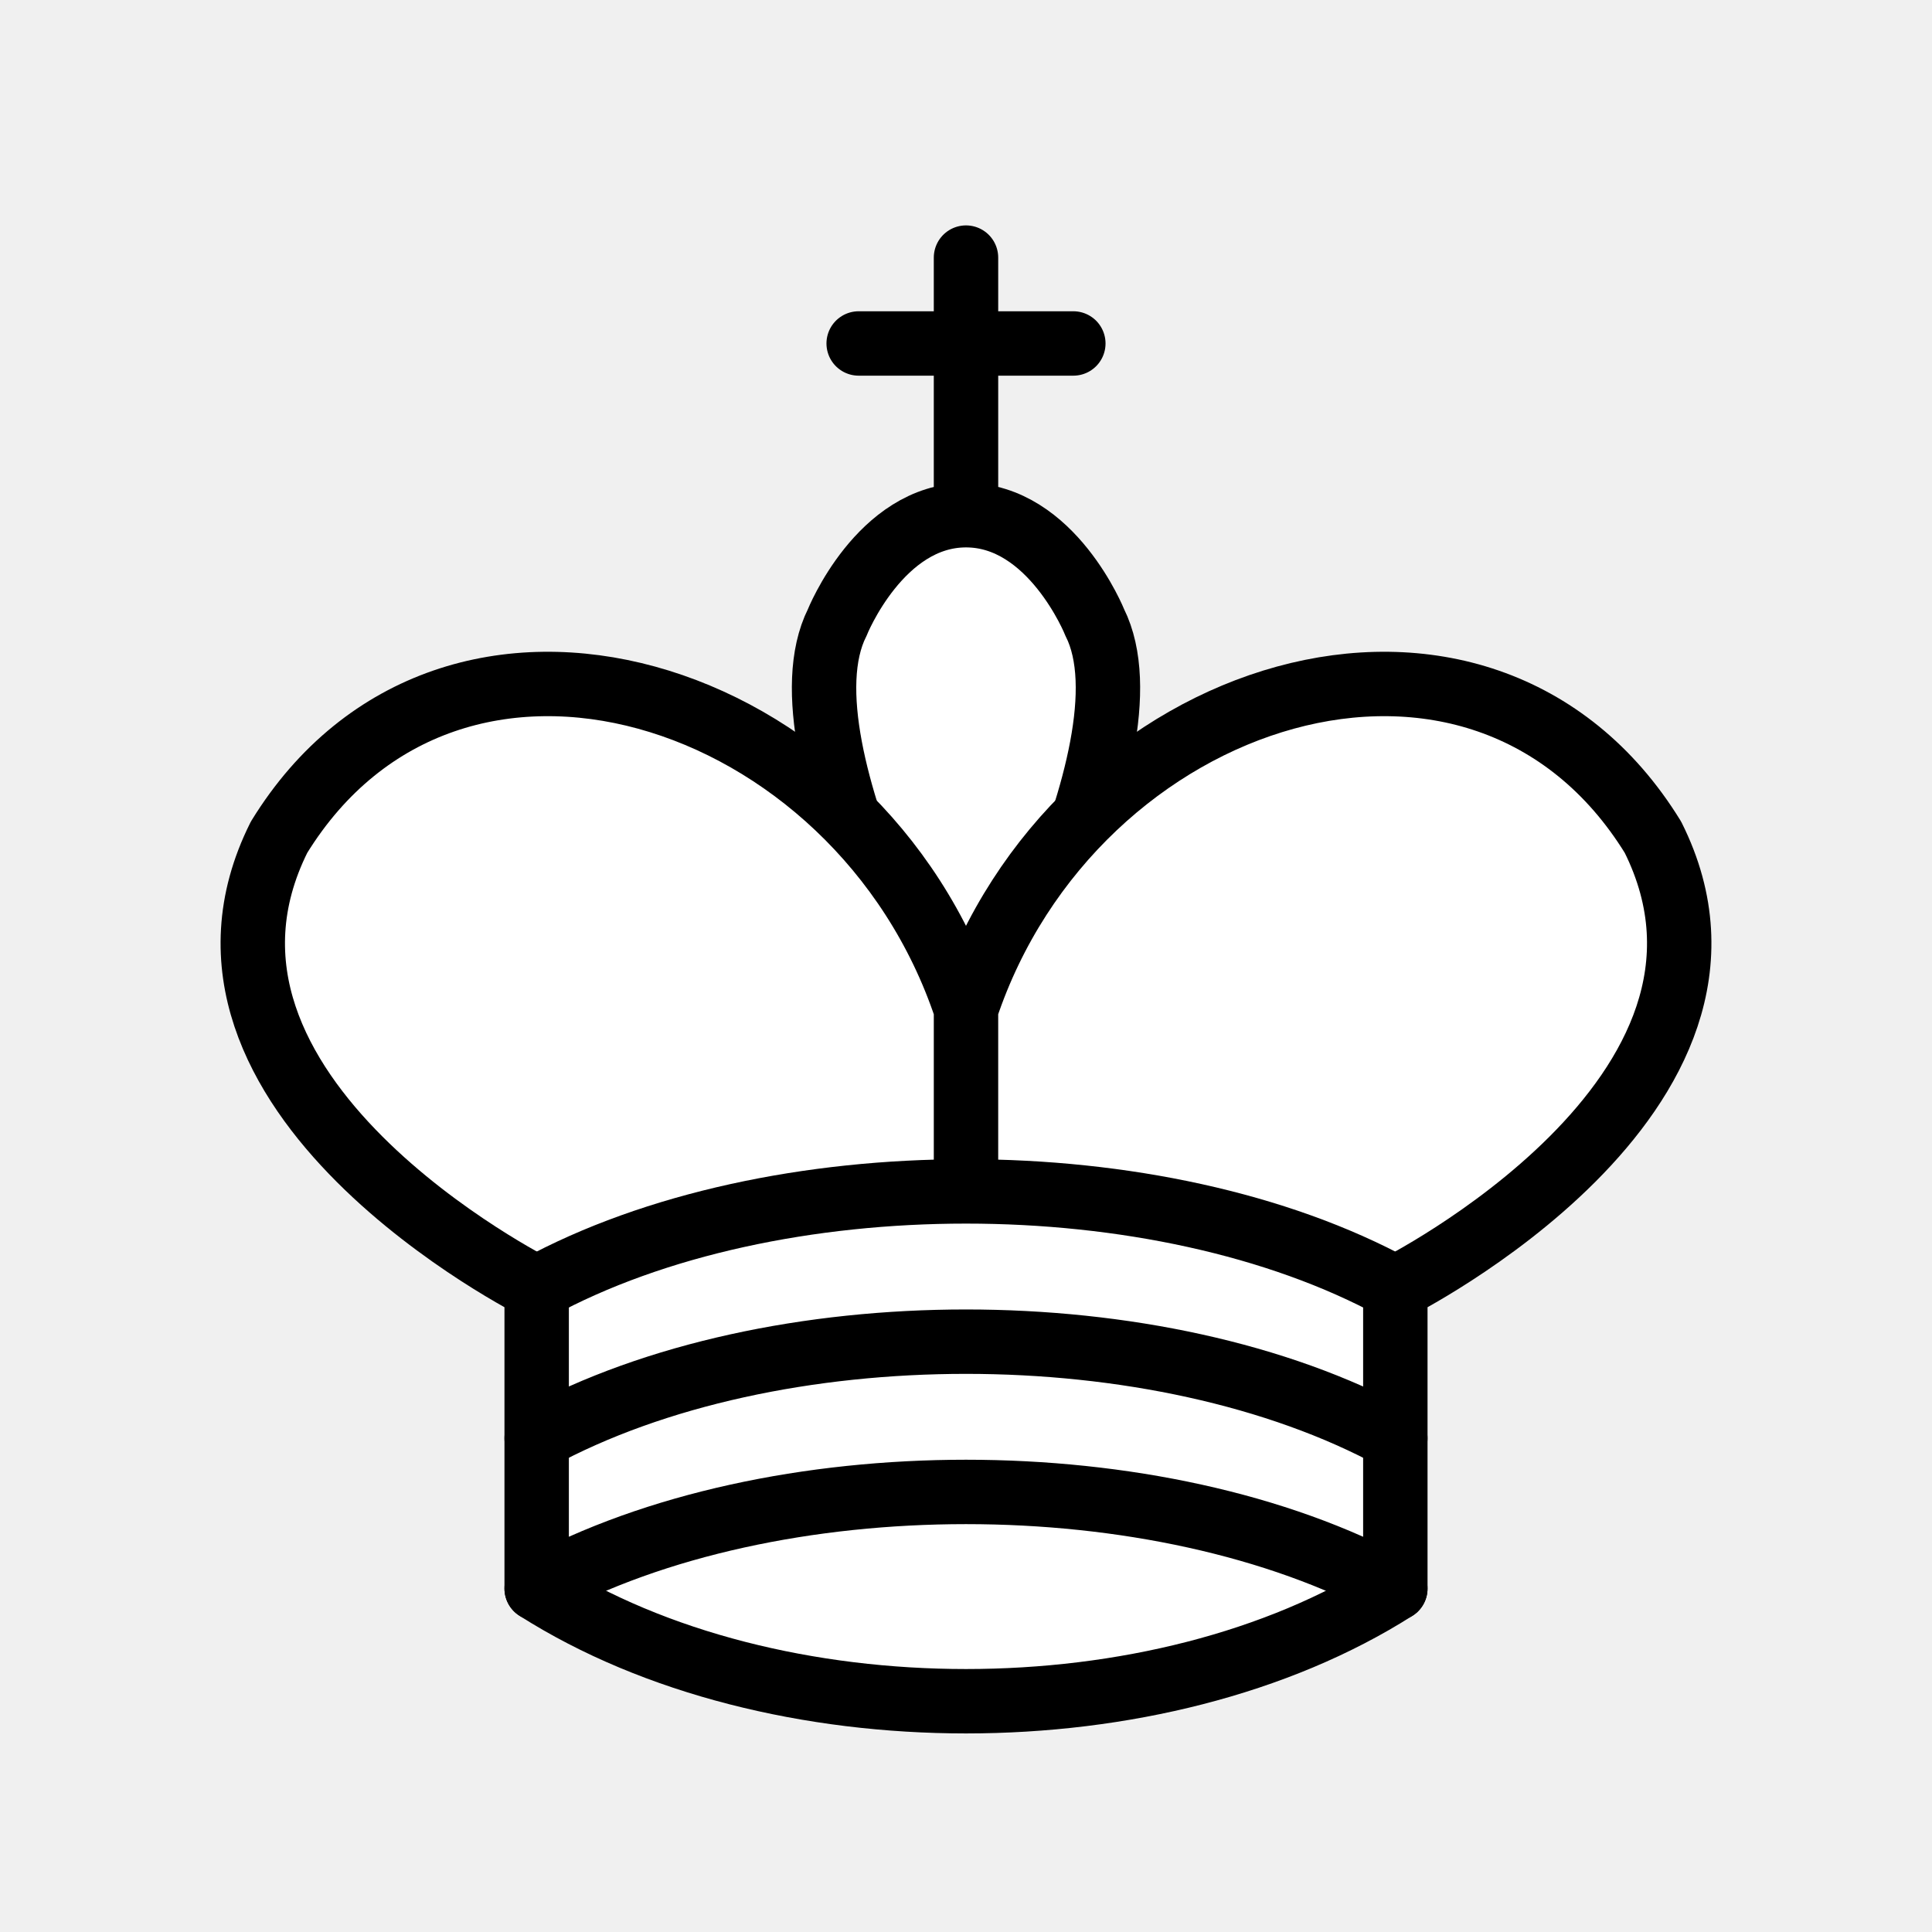
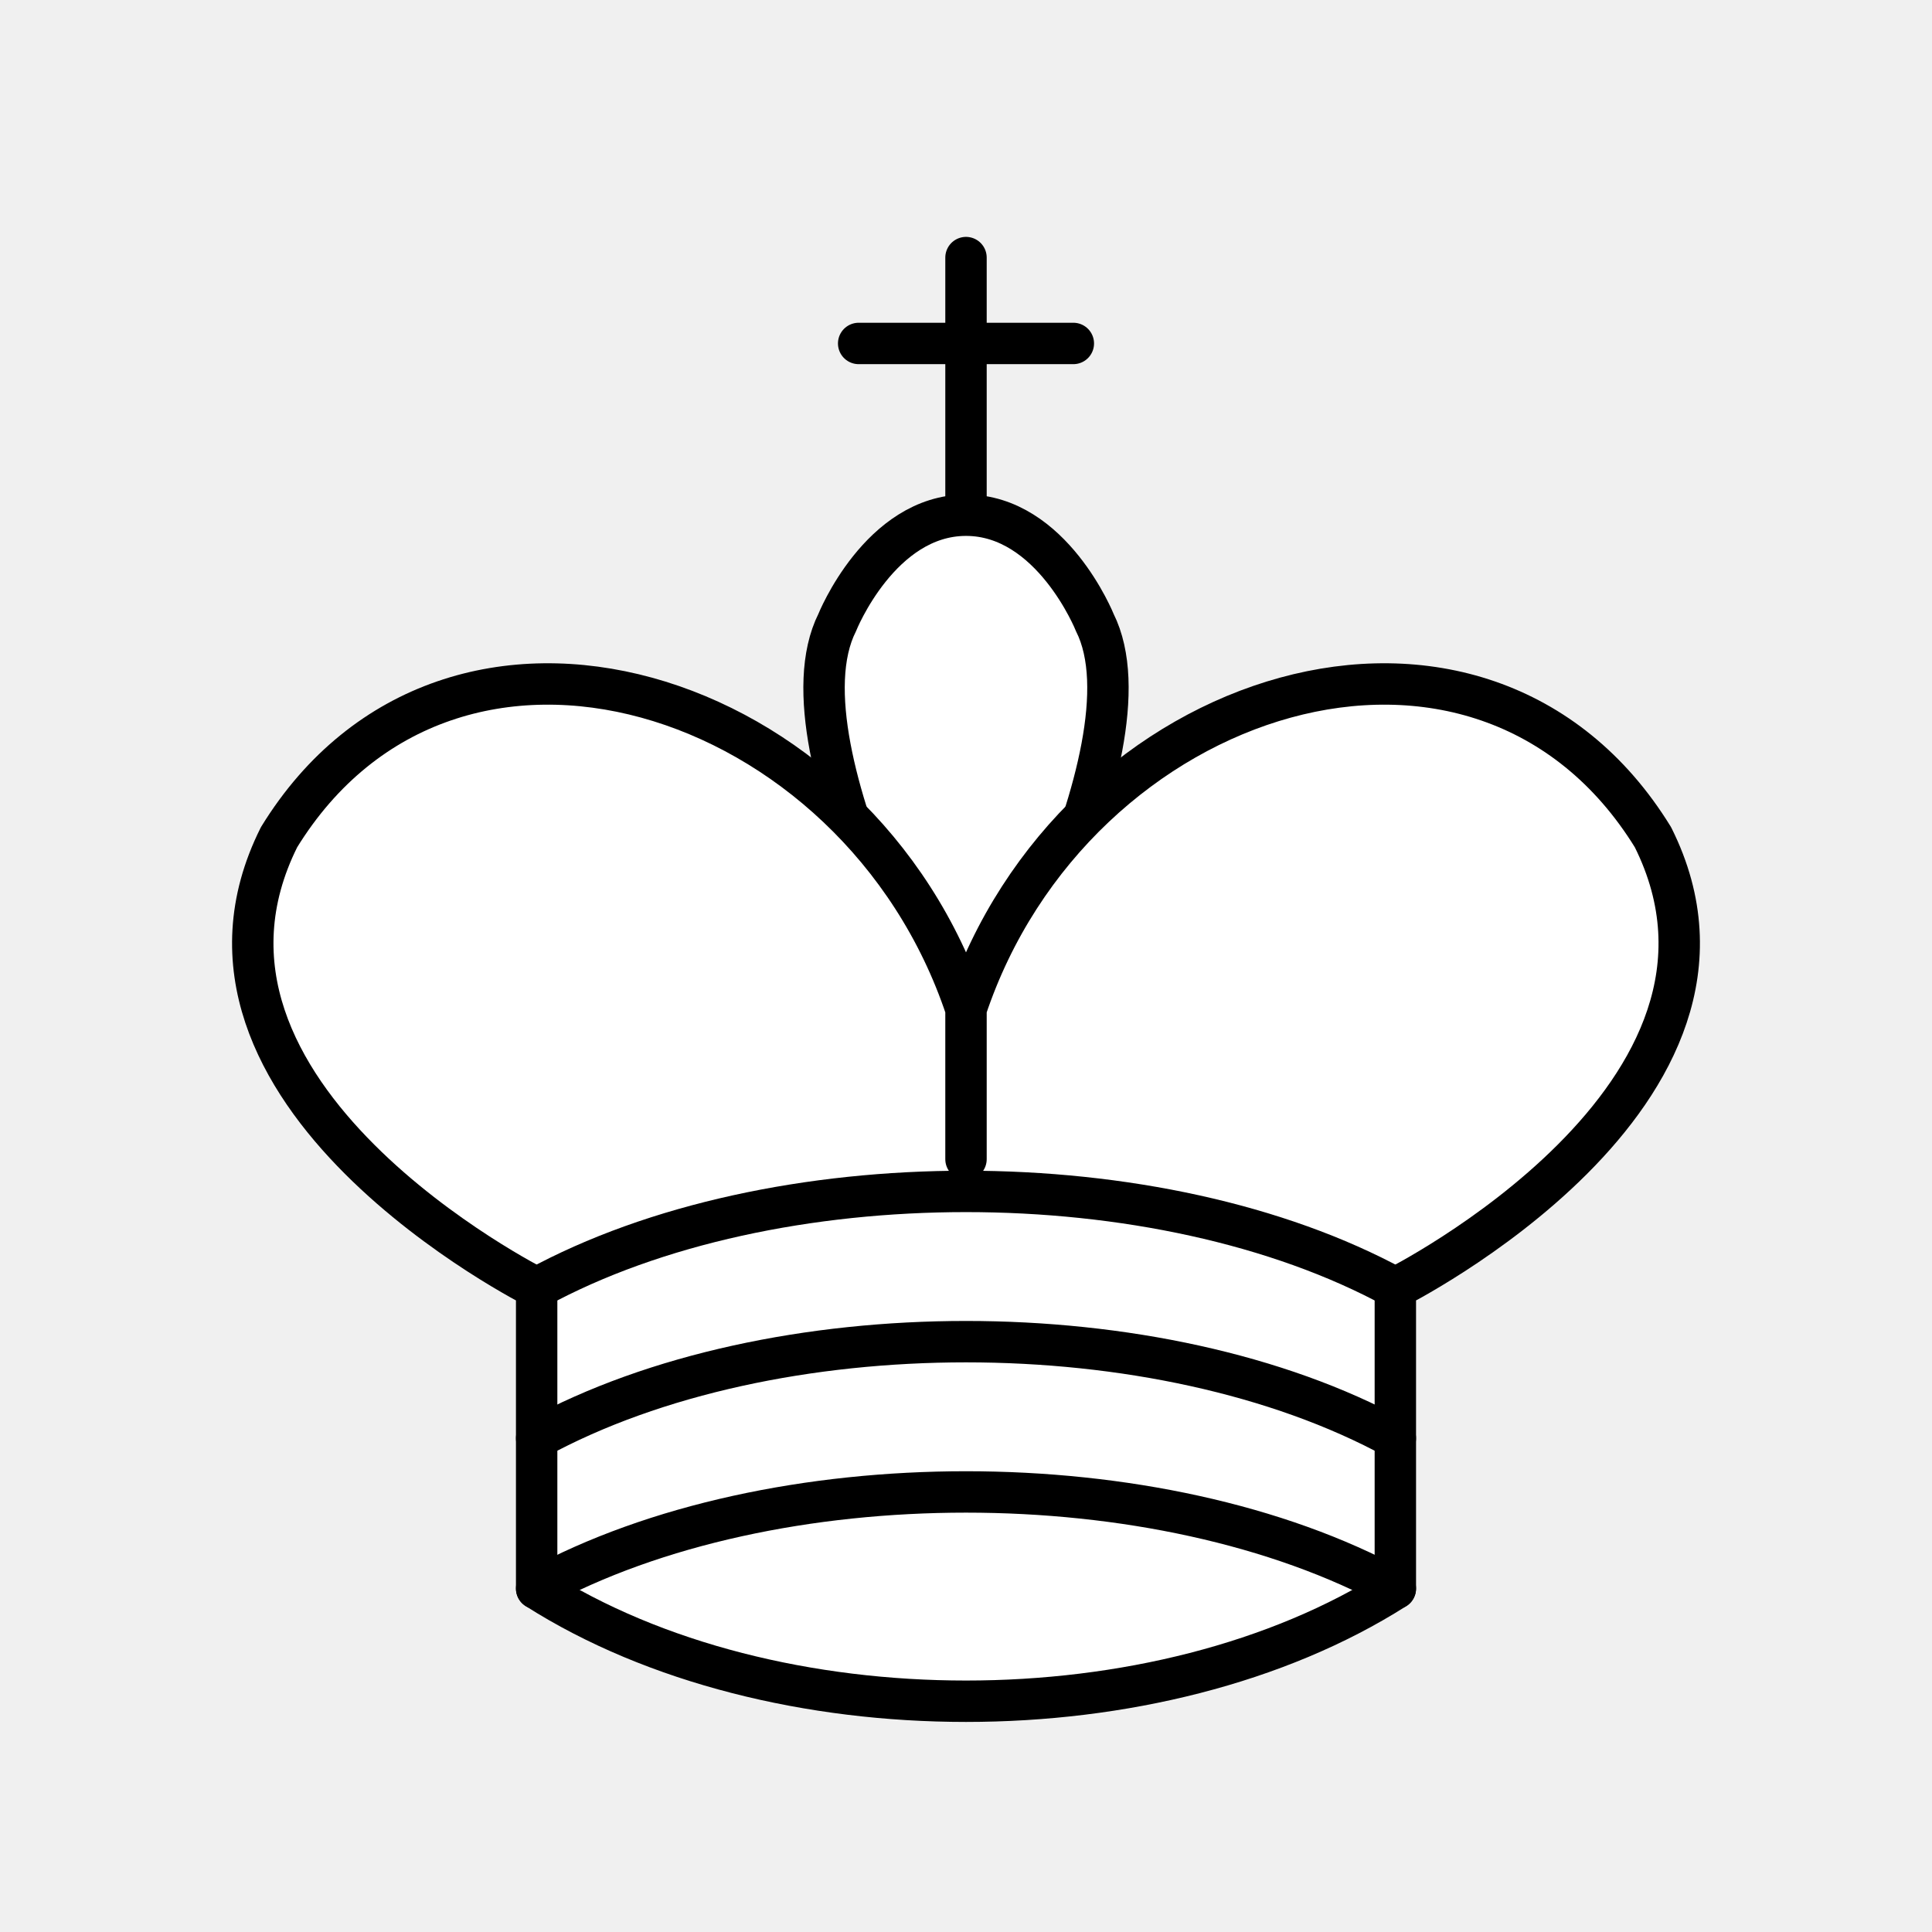
- <svg xmlns="http://www.w3.org/2000/svg" width="45" height="45">
-   <g fill="none" fill-rule="evenodd" stroke="#000" stroke-linecap="round" stroke-linejoin="round" stroke-width="1.5">
-     <path stroke-linejoin="miter" d="M22.5 11.63V6M20 8h5" />
-     <path fill="#fff" stroke-linecap="butt" stroke-linejoin="miter" d="M22.5 25s4.5-7.5 3-10.5c0 0-1-2.5-3-2.5s-3 2.5-3 2.5c-1.5 3 3 10.5 3 10.5" />
-     <path fill="#fff" d="M12.5 37c5.5 3.5 14.5 3.5 20 0v-7s9-4.5 6-10.5c-4-6.5-13.5-3.5-16 4V27v-3.5c-2.5-7.5-12-10.5-16-4-3 6 6 10.5 6 10.5v7" />
-     <path d="M12.5 30c5.5-3 14.5-3 20 0m-20 3.5c5.5-3 14.5-3 20 0m-20 3.5c5.5-3 14.5-3 20 0" />
-   </g>
+ <svg xmlns="http://www.w3.org/2000/svg" width="70" height="70" viewBox="0 0 70 70" fill="none">
+   <path d="M35 18.091V9.333M31.111 12.444H38.889" stroke="black" stroke-width="1.5" stroke-linecap="round" />
+   <path fill-rule="evenodd" clip-rule="evenodd" d="M35 38.889C35 38.889 42 27.222 39.667 22.556C39.667 22.556 38.111 18.667 35 18.667C31.889 18.667 30.333 22.556 30.333 22.556C28 27.222 35 38.889 35 38.889Z" fill="white" stroke="black" stroke-width="1.5" />
+   <path fill-rule="evenodd" clip-rule="evenodd" d="M19.444 57.556C28 63 42 63 50.556 57.556V46.667C50.556 46.667 64.556 39.667 59.889 30.333C53.667 20.222 38.889 24.889 35 36.556V42V36.556C31.111 24.889 16.333 20.222 10.111 30.333C5.444 39.667 19.444 46.667 19.444 46.667V57.556Z" fill="white" stroke="black" stroke-width="1.5" stroke-linecap="round" stroke-linejoin="round" />
+   <path d="M19.444 46.667C28 42 42 42 50.556 46.667M19.444 52.111C28 47.444 42 47.444 50.556 52.111M19.444 57.556C28 52.889 42 52.889 50.556 57.556" stroke="black" stroke-width="1.5" stroke-linecap="round" stroke-linejoin="round" />
</svg>
